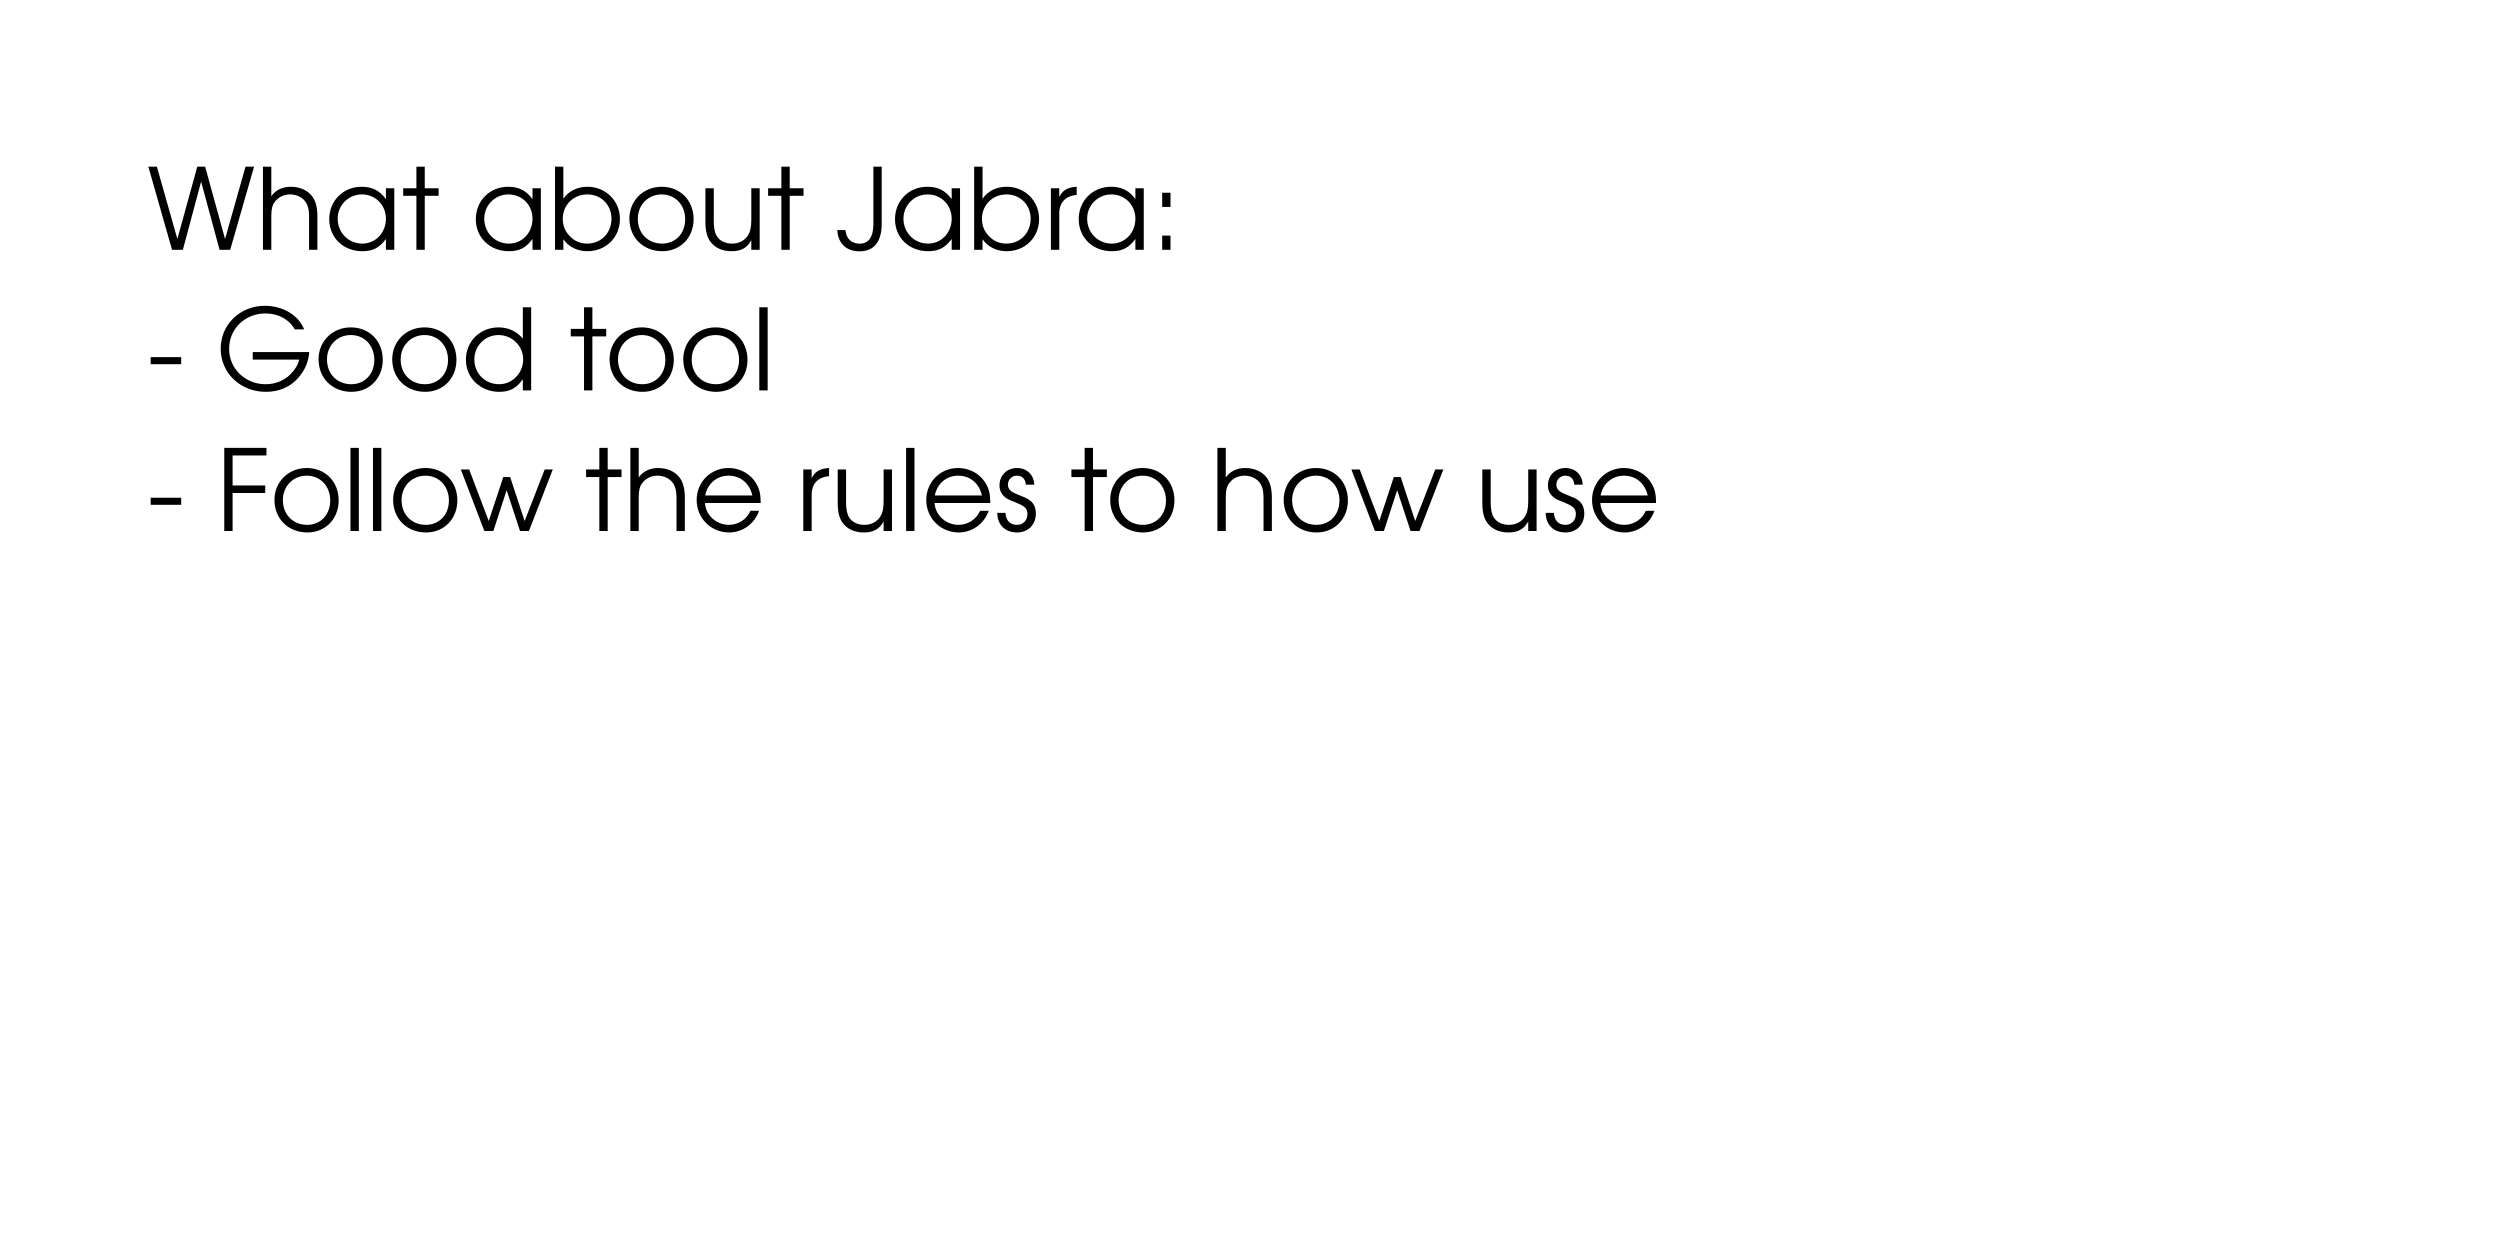
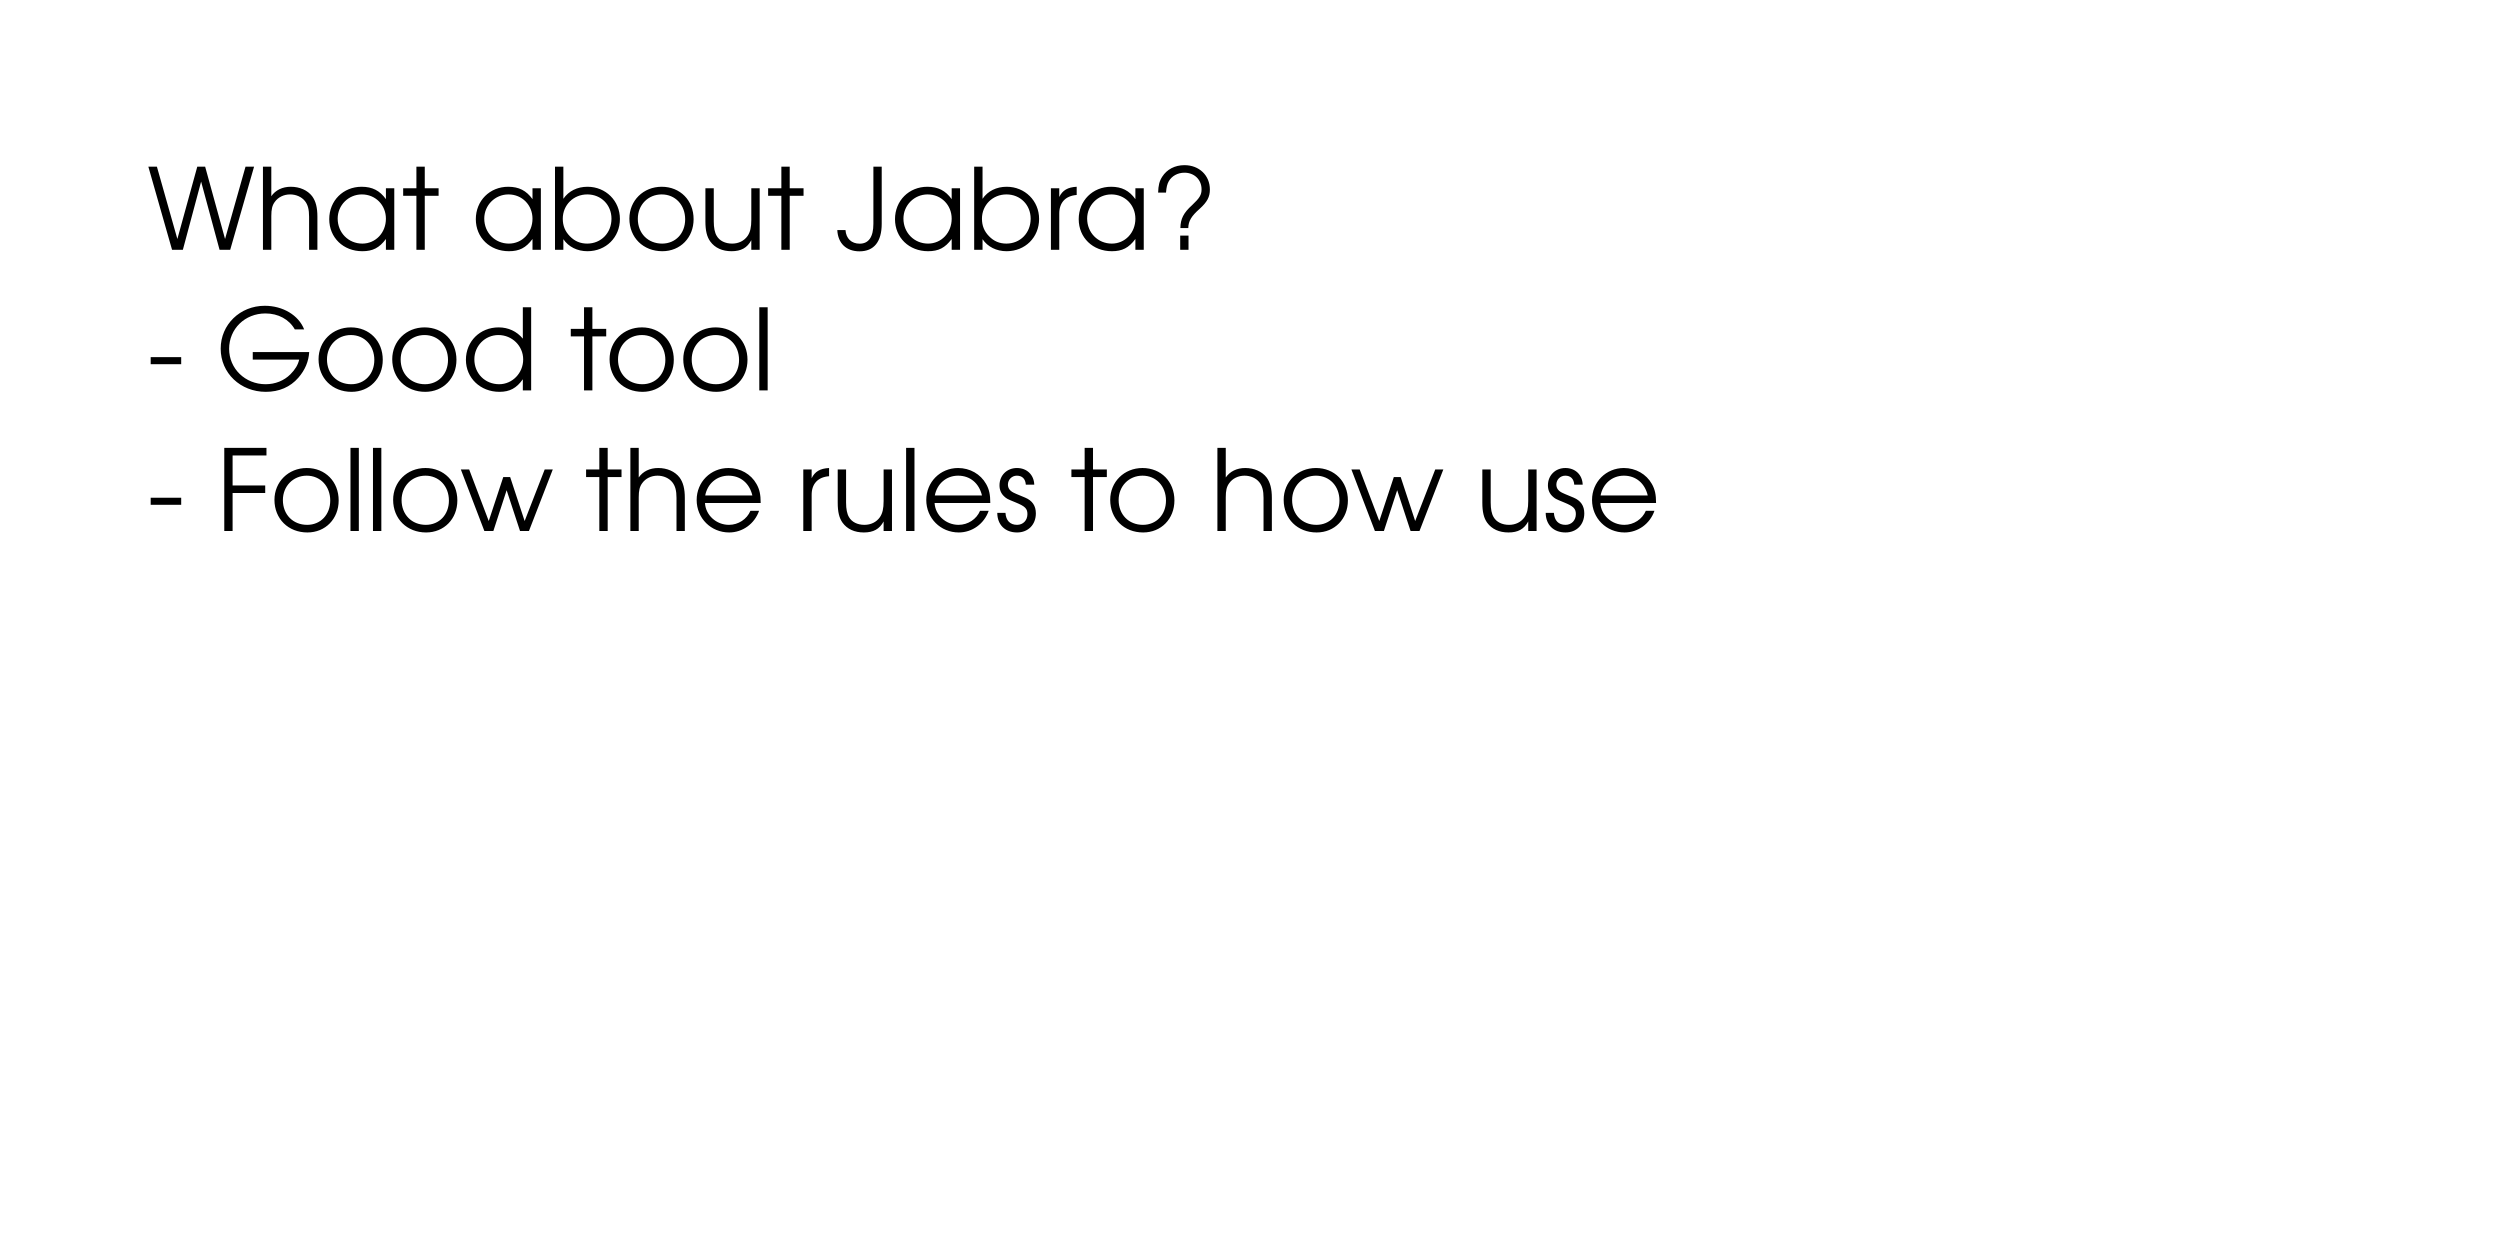
<svg xmlns="http://www.w3.org/2000/svg" width="1000" height="500" viewBox="0 0 1000 500" id="svg2" version="1.1">
  <defs id="defs4">
    <marker style="overflow:visible;" id="marker4958" refX="0.0" refY="0.0" orient="auto">
      <path transform="scale(0.4) rotate(180) translate(10,0)" style="fill-rule:evenodd;stroke:#000000;stroke-width:1pt;stroke-opacity:1;fill:#000000;fill-opacity:1" d="M 0.0,0.0 L 5.0,-5.0 L -12.5,0.0 L 5.0,5.0 L 0.0,0.0 z " id="path4960" />
    </marker>
    <marker style="overflow:visible;" id="marker4672" refX="0.0" refY="0.0" orient="auto">
      <path transform="scale(0.4) rotate(180) translate(10,0)" style="fill-rule:evenodd;stroke:#000000;stroke-width:1pt;stroke-opacity:1;fill:#000000;fill-opacity:1" d="M 0.0,0.0 L 5.0,-5.0 L -12.5,0.0 L 5.0,5.0 L 0.0,0.0 z " id="path4674" />
    </marker>
    <marker orient="auto" refY="0.0" refX="0.0" id="Arrow1Mend" style="overflow:visible;">
      <path id="path4365" d="M 0.0,0.0 L 5.0,-5.0 L -12.5,0.0 L 5.0,5.0 L 0.0,0.0 z " style="fill-rule:evenodd;stroke:#000000;stroke-width:1pt;stroke-opacity:1;fill:#000000;fill-opacity:1" transform="scale(0.4) rotate(180) translate(10,0)" />
    </marker>
  </defs>
  <g id="layer1" transform="translate(0,-552.3621)">
    <rect style="opacity:1;fill:#ffffff;fill-opacity:1;stroke:none;stroke-width:3.543;stroke-linecap:round;stroke-linejoin:round;stroke-miterlimit:4;stroke-dasharray:none;stroke-dashoffset:0;stroke-opacity:1" id="rect4322" width="1069" height="548" x="-30" y="533.362" />
    <rect style="opacity:1;fill:#ffffff;fill-opacity:1;stroke:none;stroke-width:3.543;stroke-linecap:round;stroke-linejoin:round;stroke-miterlimit:4;stroke-dasharray:none;stroke-dashoffset:0;stroke-opacity:1" id="rect5270" width="1059.246" height="560.029" x="-1051.698" y="490.86" />
    <g id="g4279" transform="matrix(1.118562,0,0,1.118562,-121.7126,3.809749)">
      <path id="path4231" d="m 475.277,172.519 c 0,0 -22.297,18.335 -33.84,0 -11.544,-18.335 -2.525,-66.67 32.83,-66.67 35.355,0 48.326,49.978 35.355,66.67 -12.97,16.693 -34.345,0 -34.345,0 z" style="fill:none;fill-rule:evenodd;stroke:#000000;stroke-width:3.543;stroke-linecap:round;stroke-linejoin:miter;stroke-miterlimit:0.9;stroke-dasharray:3.543, 7.087;stroke-dashoffset:0;stroke-opacity:1" />
      <g transform="translate(103.4879,66.78571)" id="g4205">
        <path style="opacity:1;fill:#ffffff;fill-opacity:1;stroke:#000000;stroke-width:7.087;stroke-linecap:round;stroke-linejoin:round;stroke-miterlimit:4;stroke-dasharray:none;stroke-dashoffset:0;stroke-opacity:1" id="path4201" d="m 365.029,118.553 a 14.505,14.505 0 0 1 -6.955,-16.583 14.505,14.505 0 0 1 14.523,-10.604 14.505,14.505 0 0 1 13.678,11.674 14.505,14.505 0 0 1 -8.191,16.009" />
        <rect style="opacity:1;fill:#ffffff;fill-opacity:1;stroke:#000000;stroke-width:7.087;stroke-linecap:round;stroke-linejoin:round;stroke-miterlimit:4;stroke-dasharray:none;stroke-dashoffset:0;stroke-opacity:1" id="rect4203" width="11.617" height="46.467" x="366.239" y="118.476" />
      </g>
    </g>
    <g id="g4603" transform="matrix(1.118562,0,0,1.118562,-35.49982,-10.82269)">
      <g style="fill:#ffffff" transform="translate(86.97413,213.5462)" id="g4599">
        <path style="fill:#ffffff;fill-rule:evenodd;stroke:none;stroke-width:7.087;stroke-linecap:round;stroke-linejoin:round;stroke-miterlimit:4;stroke-dasharray:none;stroke-opacity:1" d="m 160.235,-48.19 c -37.857,45.714 -34.126,116.299 -34.126,116.299 62.857,32.143 125,0 125,0 0,0 -4.596,-77.064 -24.062,-116.811" id="path4590" />
        <path id="path4592" d="m 160.235,-48.19 c -37.857,45.714 -34.126,116.299 -34.126,116.299 62.857,32.143 125,0 125,0 0,0 0,-39.941 -8.152,-65.546" style="fill:#ffffff;fill-rule:evenodd;stroke:#000000;stroke-width:7.087;stroke-linecap:round;stroke-linejoin:round;stroke-miterlimit:4;stroke-dasharray:none;stroke-opacity:1" />
      </g>
      <circle style="opacity:1;fill:#ffffff;fill-opacity:1;stroke:#000000;stroke-width:7.087;stroke-linecap:round;stroke-miterlimit:4;stroke-dasharray:none;stroke-dashoffset:0;stroke-opacity:1" id="circle4197" cx="274.822" cy="122.867" r="30" />
      <g transform="translate(-200.5133,15)" id="g4241">
        <path id="path4253" d="m 475.277,172.519 c 0,0 -22.297,18.335 -33.84,0 -11.544,-18.335 -2.525,-66.67 32.83,-66.67 35.355,0 48.326,49.978 35.355,66.67 -12.97,16.693 -34.345,0 -34.345,0 z" style="fill:none;fill-rule:evenodd;stroke:#000000;stroke-width:3.543;stroke-linecap:round;stroke-linejoin:miter;stroke-miterlimit:0.9;stroke-dasharray:3.543, 7.087;stroke-dashoffset:0;stroke-opacity:1" />
        <g transform="translate(105,66.78571)" id="g4243">
          <rect style="opacity:1;fill:#ffffff;fill-opacity:1;stroke:#000000;stroke-width:7.087;stroke-linecap:round;stroke-linejoin:round;stroke-miterlimit:4;stroke-dasharray:none;stroke-dashoffset:0;stroke-opacity:1" id="rect4245" width="32.143" height="22.5" x="354.464" y="135.219" />
          <g id="g4247" transform="translate(-1.512097,0)">
            <path d="m 365.029,118.553 a 14.505,14.505 0 0 1 -6.955,-16.583 14.505,14.505 0 0 1 14.523,-10.604 14.505,14.505 0 0 1 13.678,11.674 14.505,14.505 0 0 1 -8.191,16.009" id="path4249" style="opacity:1;fill:#ffffff;fill-opacity:1;stroke:#000000;stroke-width:7.087;stroke-linecap:round;stroke-linejoin:round;stroke-miterlimit:4;stroke-dasharray:none;stroke-dashoffset:0;stroke-opacity:1" />
            <rect y="118.476" x="366.239" height="46.467" width="11.617" id="rect4251" style="opacity:1;fill:#ffffff;fill-opacity:1;stroke:#000000;stroke-width:7.087;stroke-linecap:round;stroke-linejoin:round;stroke-miterlimit:4;stroke-dasharray:none;stroke-dashoffset:0;stroke-opacity:1" />
          </g>
        </g>
      </g>
    </g>
    <g id="g4299" transform="matrix(1.118562,0,0,1.118562,61.81506,-28.71968)">
      <path style="fill:none;fill-rule:evenodd;stroke:#000000;stroke-width:3.543;stroke-linecap:round;stroke-linejoin:miter;stroke-miterlimit:0.9;stroke-dasharray:3.543, 7.087;stroke-dashoffset:0;stroke-opacity:1" d="m 515.827,260.244 c 0,0 -77.272,63.544 -117.278,0 -40.006,-63.544 -8.752,-231.055 113.777,-231.055 122.529,0 167.48,173.205 122.529,231.055 -44.95,57.851 -119.029,0 -119.029,0 z" id="path4293" />
      <g id="g4287" transform="translate(142.9133,154.3672)">
        <path d="m 365.029,118.553 a 14.505,14.505 0 0 1 -6.955,-16.583 14.505,14.505 0 0 1 14.523,-10.604 14.505,14.505 0 0 1 13.678,11.674 14.505,14.505 0 0 1 -8.191,16.009" id="path4289" style="opacity:1;fill:#ffffff;fill-opacity:1;stroke:#000000;stroke-width:7.087;stroke-linecap:round;stroke-linejoin:round;stroke-miterlimit:4;stroke-dasharray:none;stroke-dashoffset:0;stroke-opacity:1" />
        <rect y="118.476" x="366.239" height="46.467" width="11.617" id="rect4291" style="opacity:1;fill:#ffffff;fill-opacity:1;stroke:#000000;stroke-width:7.087;stroke-linecap:round;stroke-linejoin:round;stroke-miterlimit:4;stroke-dasharray:none;stroke-dashoffset:0;stroke-opacity:1" />
      </g>
    </g>
    <g id="g4379" transform="matrix(2.041065,0,0,2.041065,-2275.938,-534.4789)">
      <path d="m 1037.816,325.533 a 11.063,11.063 0 0 1 3.247,7.834 11.063,11.063 0 0 1 -3.254,7.832" style="opacity:1;fill:none;fill-opacity:0.411;stroke:#000000;stroke-width:1.942;stroke-linecap:round;stroke-linejoin:round;stroke-miterlimit:4;stroke-dasharray:none;stroke-dashoffset:0;stroke-opacity:1" id="ellipse4327" />
      <path d="m 1045.238,318.283 a 21.438,21.438 0 0 1 0.172,29.983" id="circle4333" style="opacity:1;fill:none;fill-opacity:0.411;stroke:#000000;stroke-width:1.942;stroke-linecap:round;stroke-linejoin:round;stroke-miterlimit:4;stroke-dasharray:none;stroke-dashoffset:0;stroke-opacity:1" />
      <path d="m 1054.935,308.534 a 35.188,35.188 0 0 1 -0.097,49.752" style="opacity:1;fill:none;fill-opacity:0.411;stroke:#000000;stroke-width:1.942;stroke-linecap:round;stroke-linejoin:round;stroke-miterlimit:4;stroke-dasharray:none;stroke-dashoffset:0;stroke-opacity:1" id="circle4339" />
      <path d="m 1067.368,296.042 a 52.813,52.813 0 0 1 0.012,74.629" id="circle4345" style="opacity:1;fill:none;fill-opacity:0.411;stroke:#000000;stroke-width:1.942;stroke-linecap:round;stroke-linejoin:round;stroke-miterlimit:4;stroke-dasharray:none;stroke-dashoffset:0;stroke-opacity:1" />
    </g>
    <g id="g5180" transform="translate(-1021.594,-46.95544)">
      <rect y="642.111" x="22.51" height="153.051" width="303.522" id="rect4215" style="opacity:1;fill:#ffffff;fill-opacity:1;stroke:#000000;stroke-width:2.017;stroke-linecap:round;stroke-linejoin:round;stroke-miterlimit:4;stroke-dasharray:none;stroke-dashoffset:0;stroke-opacity:1" />
      <g id="g4199" transform="matrix(0.1976103,0,0,0.1976103,247.8544,631.3087)" style="fill:#ffffff">
        <circle r="30" cy="122.362" cx="86.429" id="circle4201" style="opacity:1;fill:#ffffff;fill-opacity:1;stroke:#000000;stroke-width:7.087;stroke-linecap:round;stroke-miterlimit:4;stroke-dasharray:none;stroke-dashoffset:0;stroke-opacity:1" />
        <path style="fill:#ffffff;fill-rule:evenodd;stroke:none;stroke-width:7.087;stroke-linecap:round;stroke-linejoin:round;stroke-miterlimit:4;stroke-dasharray:none;stroke-opacity:1" d="m 58.412,166.064 c -37.857,45.714 -34.126,116.299 -34.126,116.299 62.857,32.143 125,0 125,0 0,0 -4.596,-77.064 -24.062,-116.811" id="path4203" />
        <path id="path4205" d="m 58.412,166.064 c -37.857,45.714 -34.126,116.299 -34.126,116.299 62.857,32.143 125,0 125,0 0,0 0,-39.941 -8.152,-65.546" style="fill:#ffffff;fill-rule:evenodd;stroke:#000000;stroke-width:7.087;stroke-linecap:round;stroke-linejoin:round;stroke-miterlimit:4;stroke-dasharray:none;stroke-opacity:1" />
      </g>
      <g id="g4671" transform="matrix(0.4017374,0,0,0.4017374,136.6305,623.2813)" style="fill:#ffffff">
        <circle r="30" cy="122.362" cx="86.429" id="circle4673" style="opacity:1;fill:#ffffff;fill-opacity:1;stroke:#000000;stroke-width:7.087;stroke-linecap:round;stroke-miterlimit:4;stroke-dasharray:none;stroke-dashoffset:0;stroke-opacity:1" />
        <path style="fill:#ffffff;fill-rule:evenodd;stroke:none;stroke-width:7.087;stroke-linecap:round;stroke-linejoin:round;stroke-miterlimit:4;stroke-dasharray:none;stroke-opacity:1" d="m 58.412,166.064 c -37.857,45.714 -34.126,116.299 -34.126,116.299 62.857,32.143 125,0 125,0 0,0 -4.596,-77.064 -24.062,-116.811" id="path4675" />
        <path id="path4677" d="m 58.412,166.064 c -37.857,45.714 -34.126,116.299 -34.126,116.299 62.857,32.143 125,0 125,0 0,0 0,-39.941 -8.152,-65.546" style="fill:#ffffff;fill-rule:evenodd;stroke:#000000;stroke-width:7.087;stroke-linecap:round;stroke-linejoin:round;stroke-miterlimit:4;stroke-dasharray:none;stroke-opacity:1" />
      </g>
      <path style="fill:none;fill-rule:evenodd;stroke:#000000;stroke-width:1.068;stroke-linecap:round;stroke-linejoin:miter;stroke-miterlimit:4;stroke-dasharray:none;stroke-opacity:1" d="m 243.924,724.15 0.603,41.907" id="path4309" />
      <path id="path4305" d="m 69.36,724.15 211.949,0" style="fill:none;fill-rule:evenodd;stroke:#000000;stroke-width:3.205;stroke-linecap:round;stroke-linejoin:miter;stroke-miterlimit:4;stroke-dasharray:none;stroke-opacity:1" />
      <path id="path4307" d="m 103.429,725.356 0.603,41.907" style="fill:none;fill-rule:evenodd;stroke:#000000;stroke-width:1.068;stroke-linecap:round;stroke-linejoin:miter;stroke-miterlimit:4;stroke-dasharray:none;stroke-opacity:1" />
      <path transform="scale(-1,1)" d="m -190.947,675.818 a 39.34,39.34 0 0 1 0.471,54.723" style="opacity:1;fill:none;fill-opacity:0.411;stroke:#000000;stroke-width:2.137;stroke-linecap:round;stroke-linejoin:round;stroke-miterlimit:4;stroke-dasharray:none;stroke-dashoffset:0;stroke-opacity:1" id="circle4359" />
      <path transform="scale(-1,1)" d="m -173.39,657.69 a 64.573,64.573 0 0 1 18.985,46.168 64.573,64.573 0 0 1 -19.605,45.908" id="circle4365" style="opacity:1;fill:none;fill-opacity:0.411;stroke:#000000;stroke-width:2.137;stroke-linecap:round;stroke-linejoin:round;stroke-miterlimit:4;stroke-dasharray:none;stroke-dashoffset:0;stroke-opacity:1" />
      <path transform="scale(-1,1)" d="m -142.752,643.568 a 96.916,96.916 0 0 1 -7.9,128.591" style="opacity:1;fill:none;fill-opacity:0.411;stroke:#000000;stroke-width:2.137;stroke-linecap:round;stroke-linejoin:round;stroke-miterlimit:4;stroke-dasharray:none;stroke-dashoffset:0;stroke-opacity:1" id="circle4371" />
      <path transform="scale(-1,1)" d="M -96.087,644.021 A 136.492,136.492 0 0 1 -118.067,795.334" id="circle4410" style="opacity:1;fill:none;fill-opacity:0.411;stroke:#000000;stroke-width:2.137;stroke-linecap:round;stroke-linejoin:round;stroke-miterlimit:4;stroke-dasharray:none;stroke-dashoffset:0;stroke-opacity:1" />
      <path transform="scale(-1,1)" d="M -45.461,643.623 A 183.53,183.53 0 0 1 -60.144,795.38" style="opacity:1;fill:none;fill-opacity:0.411;stroke:#000000;stroke-width:2.137;stroke-linecap:round;stroke-linejoin:round;stroke-miterlimit:4;stroke-dasharray:none;stroke-dashoffset:0;stroke-opacity:1" id="circle4424" />
      <path d="M 57.258,644.158 A 238.124,238.124 0 0 1 52.794,794.646" id="circle4442" style="opacity:1;fill:none;fill-opacity:0.411;stroke:#b3b3b3;stroke-width:2.137;stroke-linecap:round;stroke-linejoin:round;stroke-miterlimit:4;stroke-dasharray:none;stroke-dashoffset:0;stroke-opacity:1" />
      <path style="opacity:1;fill:none;fill-opacity:0.411;stroke:#b3b3b3;stroke-width:2.137;stroke-linecap:round;stroke-linejoin:round;stroke-miterlimit:4;stroke-dasharray:none;stroke-dashoffset:0;stroke-opacity:1" id="path4210" d="m 142.873,644.106 a 238.124,238.124 0 0 1 -4.584,150.911" />
      <path d="m 257.942,643.772 a 238.124,238.124 0 0 1 -4.765,152.003" id="path4212" style="opacity:1;fill:none;fill-opacity:0.411;stroke:#b3b3b3;stroke-width:2.137;stroke-linecap:round;stroke-linejoin:round;stroke-miterlimit:4;stroke-dasharray:none;stroke-dashoffset:0;stroke-opacity:1" />
      <g style="fill:#ffffff" transform="matrix(0.4017374,0,0,0.4017374,74.37474,653.5538)" id="g4191">
        <circle style="opacity:1;fill:#ffffff;fill-opacity:1;stroke:#000000;stroke-width:7.087;stroke-linecap:round;stroke-miterlimit:4;stroke-dasharray:none;stroke-dashoffset:0;stroke-opacity:1" id="path4138" cx="86.429" cy="122.362" r="30" />
        <path id="path4584" d="m 58.412,166.064 c -37.857,45.714 -34.126,116.299 -34.126,116.299 62.857,32.143 125,0 125,0 0,0 -4.596,-77.064 -24.062,-116.811" style="fill:#ffffff;fill-rule:evenodd;stroke:none;stroke-width:7.087;stroke-linecap:round;stroke-linejoin:round;stroke-miterlimit:4;stroke-dasharray:none;stroke-opacity:1" />
        <path style="fill:#ffffff;fill-rule:evenodd;stroke:#000000;stroke-width:7.087;stroke-linecap:round;stroke-linejoin:round;stroke-miterlimit:4;stroke-dasharray:none;stroke-opacity:1" d="m 58.412,166.064 c -37.857,45.714 -34.126,116.299 -34.126,116.299 62.857,32.143 125,0 125,0 0,0 0,-39.941 -8.152,-65.546" id="path4164" />
      </g>
      <g id="g4624" transform="matrix(0.4017374,0,0,0.4017374,201.3285,653.5538)" style="fill:#ffffff">
        <circle r="30" cy="122.362" cx="86.429" id="circle4626" style="opacity:1;fill:#ffffff;fill-opacity:1;stroke:#000000;stroke-width:7.087;stroke-linecap:round;stroke-miterlimit:4;stroke-dasharray:none;stroke-dashoffset:0;stroke-opacity:1" />
        <path style="fill:#ffffff;fill-rule:evenodd;stroke:none;stroke-width:7.087;stroke-linecap:round;stroke-linejoin:round;stroke-miterlimit:4;stroke-dasharray:none;stroke-opacity:1" d="m 58.412,166.064 c -37.857,45.714 -34.126,116.299 -34.126,116.299 62.857,32.143 125,0 125,0 0,0 -4.596,-77.064 -24.062,-116.811" id="path4628" />
        <path id="path4630" d="m 58.412,166.064 c -37.857,45.714 -34.126,116.299 -34.126,116.299 62.857,32.143 125,0 125,0 0,0 0,-39.941 -8.152,-65.546" style="fill:#ffffff;fill-rule:evenodd;stroke:#000000;stroke-width:7.087;stroke-linecap:round;stroke-linejoin:round;stroke-miterlimit:4;stroke-dasharray:none;stroke-opacity:1" />
      </g>
      <path id="path4634" style="opacity:1;fill:none;fill-opacity:0.411;stroke:#000000;stroke-width:2.137;stroke-linecap:round;stroke-linejoin:round;stroke-miterlimit:4;stroke-dasharray:none;stroke-dashoffset:0;stroke-opacity:1" d="m 126.85,700.286 a 6.808,6.808 0 0 1 1.998,4.821 6.808,6.808 0 0 1 -2.002,4.819" />
      <path style="opacity:1;fill:none;fill-opacity:0.411;stroke:#000000;stroke-width:2.137;stroke-linecap:round;stroke-linejoin:round;stroke-miterlimit:4;stroke-dasharray:none;stroke-dashoffset:0;stroke-opacity:1" id="path4636" d="m 131.417,695.825 a 13.192,13.192 0 0 1 0.106,18.45" />
      <path id="path4638" style="opacity:1;fill:none;fill-opacity:0.411;stroke:#000000;stroke-width:2.137;stroke-linecap:round;stroke-linejoin:round;stroke-miterlimit:4;stroke-dasharray:none;stroke-dashoffset:0;stroke-opacity:1" d="m 137.384,689.826 a 21.653,21.653 0 0 1 -0.059,30.616" />
      <path transform="scale(-1,-1)" d="m -217.236,-709.378 a 6.808,6.808 0 0 1 1.998,4.821 6.808,6.808 0 0 1 -2.002,4.819" style="opacity:1;fill:none;fill-opacity:0.411;stroke:#000000;stroke-width:2.137;stroke-linecap:round;stroke-linejoin:round;stroke-miterlimit:4;stroke-dasharray:none;stroke-dashoffset:0;stroke-opacity:1" id="path4644" />
      <path transform="scale(-1,-1)" d="m -212.668,-713.84 a 13.192,13.192 0 0 1 0.106,18.45" id="path4646" style="opacity:1;fill:none;fill-opacity:0.411;stroke:#000000;stroke-width:2.137;stroke-linecap:round;stroke-linejoin:round;stroke-miterlimit:4;stroke-dasharray:none;stroke-dashoffset:0;stroke-opacity:1" />
      <path transform="scale(-1,-1)" d="m -206.701,-719.839 a 21.653,21.653 0 0 1 -0.059,30.616" style="opacity:1;fill:none;fill-opacity:0.411;stroke:#000000;stroke-width:2.137;stroke-linecap:round;stroke-linejoin:round;stroke-miterlimit:4;stroke-dasharray:none;stroke-dashoffset:0;stroke-opacity:1" id="path4648" />
      <path d="m 276.078,654.296 a 3.349,3.349 0 0 1 0.983,2.371 3.349,3.349 0 0 1 -0.985,2.371" style="opacity:1;fill:none;fill-opacity:0.411;stroke:#000000;stroke-width:1.051;stroke-linecap:round;stroke-linejoin:round;stroke-miterlimit:4;stroke-dasharray:none;stroke-dashoffset:0;stroke-opacity:1" id="path4209" />
      <path d="m 278.325,652.101 a 6.489,6.489 0 0 1 0.052,9.076" id="path4211" style="opacity:1;fill:none;fill-opacity:0.411;stroke:#000000;stroke-width:1.051;stroke-linecap:round;stroke-linejoin:round;stroke-miterlimit:4;stroke-dasharray:none;stroke-dashoffset:0;stroke-opacity:1" />
      <path d="m 281.26,649.151 a 10.651,10.651 0 0 1 -0.029,15.059" style="opacity:1;fill:none;fill-opacity:0.411;stroke:#000000;stroke-width:1.051;stroke-linecap:round;stroke-linejoin:round;stroke-miterlimit:4;stroke-dasharray:none;stroke-dashoffset:0;stroke-opacity:1" id="path4213" />
      <g style="fill:#ffffff" transform="matrix(0.1976103,0,0,0.1976103,278.0035,631.3087)" id="g4230">
        <circle style="opacity:1;fill:#ffffff;fill-opacity:1;stroke:#000000;stroke-width:7.087;stroke-linecap:round;stroke-miterlimit:4;stroke-dasharray:none;stroke-dashoffset:0;stroke-opacity:1" id="circle4232" cx="86.429" cy="122.362" r="30" />
        <path id="path4234" d="m 58.412,166.064 c -37.857,45.714 -34.126,116.299 -34.126,116.299 62.857,32.143 125,0 125,0 0,0 -4.596,-77.064 -24.062,-116.811" style="fill:#ffffff;fill-rule:evenodd;stroke:none;stroke-width:7.087;stroke-linecap:round;stroke-linejoin:round;stroke-miterlimit:4;stroke-dasharray:none;stroke-opacity:1" />
        <path style="fill:#ffffff;fill-rule:evenodd;stroke:#000000;stroke-width:7.087;stroke-linecap:round;stroke-linejoin:round;stroke-miterlimit:4;stroke-dasharray:none;stroke-opacity:1" d="m 58.412,166.064 c -37.857,45.714 -34.126,116.299 -34.126,116.299 62.857,32.143 125,0 125,0 0,0 0,-39.941 -8.152,-65.546" id="path4236" />
      </g>
      <rect transform="scale(-1,1)" y="704.38" x="-477.564" height="12.79" width="14.447" id="rect4625" style="opacity:1;fill:#000000;fill-opacity:1;stroke:#000000;stroke-width:4.253;stroke-linecap:round;stroke-linejoin:round;stroke-miterlimit:4;stroke-dasharray:none;stroke-dashoffset:0;stroke-opacity:1" />
      <path d="m 540.754,699.062 a 57.561,57.561 0 0 1 -65.291,-8.641 57.561,57.561 0 0 1 -14.443,-64.258 57.561,57.561 0 0 1 55.314,-35.749 57.561,57.561 0 0 1 52.654,39.562 l -54.686,17.963 z" transform="matrix(-0.2588191,0.9659258,0.9659258,0.2588191,0,0)" id="circle4595" style="opacity:1;fill:#000000;fill-opacity:1;stroke:#000000;stroke-width:3.543;stroke-linecap:round;stroke-linejoin:round;stroke-miterlimit:4;stroke-dasharray:none;stroke-dashoffset:0;stroke-opacity:1" />
      <circle transform="matrix(-0.2588191,0.9659258,0.9659258,0.2588191,0,0)" style="opacity:1;fill:#ffffff;fill-opacity:1;stroke:#000000;stroke-width:3.543;stroke-linecap:round;stroke-linejoin:round;stroke-miterlimit:4;stroke-dasharray:none;stroke-dashoffset:0;stroke-opacity:1" id="circle4521" cx="514.302" cy="647.94" r="46.546" />
      <path transform="matrix(-0.2588191,0.9659258,0.9659258,0.2588191,0,0)" id="path4523" style="opacity:1;fill:#ffffff;fill-opacity:1;stroke:#000000;stroke-width:3.543;stroke-linecap:round;stroke-linejoin:round;stroke-miterlimit:4;stroke-dasharray:none;stroke-dashoffset:0;stroke-opacity:1" d="m 547.941,647.94 a 33.639,33.639 0 0 1 -31.298,33.557 33.639,33.639 0 0 1 -35.654,-28.887 33.639,33.639 0 0 1 26.336,-37.578" />
      <circle transform="matrix(-0.2588191,0.9659258,0.9659258,0.2588191,0,0)" style="opacity:1;fill:#000000;fill-opacity:1;stroke:#000000;stroke-width:3.543;stroke-linecap:round;stroke-linejoin:round;stroke-miterlimit:4;stroke-dasharray:none;stroke-dashoffset:0;stroke-opacity:1" id="circle4525" cx="514.302" cy="647.94" r="1.936" />
      <path style="fill:none;fill-rule:evenodd;stroke:#000000;stroke-width:3.543;stroke-linecap:round;stroke-linejoin:round;stroke-miterlimit:4;stroke-dasharray:none;stroke-opacity:1" d="m 459.983,644.254 2.008,7.852 7.099,-3.91" id="path4527" />
      <path transform="scale(-1,1)" d="m -440.681,794.52 a 52.562,52.562 0 0 1 -46.062,-30.02 52.562,52.562 0 0 1 5.901,-54.663 l 41.591,32.14 z" style="opacity:1;fill:#000000;fill-opacity:1;stroke:#000000;stroke-width:3.543;stroke-linecap:round;stroke-linejoin:round;stroke-miterlimit:4;stroke-dasharray:none;stroke-dashoffset:0;stroke-opacity:1" id="circle4576" />
      <path id="path4591" d="m 327.576,642.912 84.146,124.982 39.598,6.718 -9.192,19.799 -114.905,-0.354 z" style="fill:#000000;fill-rule:evenodd;stroke:#000000;stroke-width:3.543;stroke-linecap:round;stroke-linejoin:round;stroke-miterlimit:4;stroke-dasharray:none;stroke-opacity:1" />
      <circle transform="scale(-1,1)" r="36.062" cy="741.977" cx="-439.251" id="path4505" style="opacity:1;fill:#ffffff;fill-opacity:1;stroke:#000000;stroke-width:3.543;stroke-linecap:round;stroke-linejoin:round;stroke-miterlimit:4;stroke-dasharray:none;stroke-dashoffset:0;stroke-opacity:1" />
      <path transform="scale(-1,1)" d="m -413.188,741.977 a 26.062,26.062 0 0 1 -24.249,25.999 26.062,26.062 0 0 1 -27.624,-22.381 26.062,26.062 0 0 1 20.404,-29.114" style="opacity:1;fill:#ffffff;fill-opacity:1;stroke:#000000;stroke-width:3.543;stroke-linecap:round;stroke-linejoin:round;stroke-miterlimit:4;stroke-dasharray:none;stroke-dashoffset:0;stroke-opacity:1" id="circle4509" />
      <circle transform="scale(-1,1)" r="1.5" cy="741.977" cx="-439.25" id="path4507" style="opacity:1;fill:#000000;fill-opacity:1;stroke:#000000;stroke-width:3.543;stroke-linecap:round;stroke-linejoin:round;stroke-miterlimit:4;stroke-dasharray:none;stroke-dashoffset:0;stroke-opacity:1" />
      <path id="path4511" d="m 446.093,712.965 -5.474,3.077 4.35,4.528" style="fill:none;fill-rule:evenodd;stroke:#000000;stroke-width:3.543;stroke-linecap:round;stroke-linejoin:round;stroke-miterlimit:4;stroke-dasharray:none;stroke-opacity:1" />
      <path d="m -257.67,-832.929 a 42.379,42.379 0 0 1 -40.599,-20.747 42.379,42.379 0 0 1 1.711,-45.56" transform="matrix(0.5784352,-0.8157284,-0.8157284,-0.5784352,0,0)" style="opacity:1;fill:#000000;fill-opacity:1;stroke:#000000;stroke-width:3.543;stroke-linecap:round;stroke-linejoin:round;stroke-miterlimit:4;stroke-dasharray:none;stroke-dashoffset:0;stroke-opacity:1" id="circle4611" />
      <circle transform="matrix(0.5784352,-0.8157284,-0.8157284,-0.5784352,0,0)" r="36.062" cy="-875.115" cx="-261.713" id="circle4531" style="opacity:1;fill:#ffffff;fill-opacity:1;stroke:#000000;stroke-width:3.543;stroke-linecap:round;stroke-linejoin:round;stroke-miterlimit:4;stroke-dasharray:none;stroke-dashoffset:0;stroke-opacity:1" />
      <path transform="matrix(0.5784352,-0.8157284,-0.8157284,-0.5784352,0,0)" d="m -235.65,-875.115 a 26.062,26.062 0 0 1 -24.249,25.999 26.062,26.062 0 0 1 -27.624,-22.381 26.062,26.062 0 0 1 20.404,-29.114" style="opacity:1;fill:#ffffff;fill-opacity:1;stroke:#000000;stroke-width:3.543;stroke-linecap:round;stroke-linejoin:round;stroke-miterlimit:4;stroke-dasharray:none;stroke-dashoffset:0;stroke-opacity:1" id="path4533" />
      <circle transform="matrix(0.5784352,-0.8157284,-0.8157284,-0.5784352,0,0)" r="1.5" cy="-875.115" cx="-261.713" id="circle4535" style="opacity:1;fill:#000000;fill-opacity:1;stroke:#000000;stroke-width:3.543;stroke-linecap:round;stroke-linejoin:round;stroke-miterlimit:4;stroke-dasharray:none;stroke-dashoffset:0;stroke-opacity:1" />
      <path id="path4537" d="m 582.18,742.047 0.656,-6.245 -6.21,0.929" style="fill:none;fill-rule:evenodd;stroke:#000000;stroke-width:3.543;stroke-linecap:round;stroke-linejoin:round;stroke-miterlimit:4;stroke-dasharray:none;stroke-opacity:1" />
      <rect transform="scale(-1,1)" ry="0" y="757.818" x="-670.7" height="4.243" width="110.132" id="rect4623" style="opacity:1;fill:#000000;fill-opacity:1;stroke:#000000;stroke-width:3.543;stroke-linecap:round;stroke-linejoin:round;stroke-miterlimit:4;stroke-dasharray:none;stroke-dashoffset:0;stroke-opacity:1" />
      <rect style="opacity:1;fill:#ffffff;fill-opacity:1;stroke:#000000;stroke-width:2.017;stroke-linecap:round;stroke-linejoin:round;stroke-miterlimit:4;stroke-dasharray:none;stroke-dashoffset:0;stroke-opacity:1" id="rect4282" width="303.522" height="153.051" x="673.155" y="642.798" />
      <g style="fill:#ffffff" transform="matrix(0.4017374,0,0,0.4017374,748.6291,650.4827)" id="g4594">
        <circle style="opacity:1;fill:#ffffff;fill-opacity:1;stroke:#000000;stroke-width:7.087;stroke-linecap:round;stroke-miterlimit:4;stroke-dasharray:none;stroke-dashoffset:0;stroke-opacity:1" id="circle4596" cx="86.429" cy="122.362" r="30" />
        <path id="path4598" d="m 58.412,166.064 c -37.857,45.714 -34.126,116.299 -34.126,116.299 62.857,32.143 125,0 125,0 0,0 -4.596,-77.064 -24.062,-116.811" style="fill:#ffffff;fill-rule:evenodd;stroke:none;stroke-width:7.087;stroke-linecap:round;stroke-linejoin:round;stroke-miterlimit:4;stroke-dasharray:none;stroke-opacity:1" />
        <path style="fill:#ffffff;fill-rule:evenodd;stroke:#000000;stroke-width:7.087;stroke-linecap:round;stroke-linejoin:round;stroke-miterlimit:4;stroke-dasharray:none;stroke-opacity:1" d="m 58.412,166.064 c -37.857,45.714 -34.126,116.299 -34.126,116.299 62.857,32.143 125,0 125,0 0,0 0,-39.941 -8.152,-65.546" id="path4600" />
      </g>
      <g id="g4304" transform="matrix(0.3014916,0,0,0.3014916,676.0791,476.9021)">
        <path style="fill:none;fill-rule:evenodd;stroke:#000000;stroke-width:3.543;stroke-linecap:round;stroke-linejoin:miter;stroke-miterlimit:4;stroke-dasharray:none;stroke-opacity:1" d="m 722,822.362 2,139" id="path4306" />
        <path id="path4308" d="m 143,822.362 703,0" style="fill:none;fill-rule:evenodd;stroke:#000000;stroke-width:10.63;stroke-linecap:round;stroke-linejoin:miter;stroke-miterlimit:4;stroke-dasharray:none;stroke-opacity:1" />
        <path id="path4310" d="m 256,826.362 2,139" style="fill:none;fill-rule:evenodd;stroke:#000000;stroke-width:3.543;stroke-linecap:round;stroke-linejoin:miter;stroke-miterlimit:4;stroke-dasharray:none;stroke-opacity:1" />
      </g>
      <rect y="720.712" x="821.896" height="2.475" width="6.541" id="rect4627" style="opacity:1;fill:#000000;fill-opacity:1;stroke:#000000;stroke-width:3.543;stroke-linecap:round;stroke-linejoin:round;stroke-miterlimit:4;stroke-dasharray:none;stroke-dashoffset:0;stroke-opacity:1" />
      <path transform="matrix(0,-1,1,0,0,0)" id="path4631" style="opacity:1;fill:none;fill-opacity:0.411;stroke:#000000;stroke-width:3.963;stroke-linecap:round;stroke-linejoin:round;stroke-miterlimit:4;stroke-dasharray:none;stroke-dashoffset:0;stroke-opacity:1" d="m -709.167,809.385 a 22.58,22.58 0 0 1 6.628,15.991 22.58,22.58 0 0 1 -6.642,15.985" />
      <path transform="matrix(0,-1,1,0,0,0)" style="opacity:1;fill:none;fill-opacity:0.411;stroke:#000000;stroke-width:3.963;stroke-linecap:round;stroke-linejoin:round;stroke-miterlimit:4;stroke-dasharray:none;stroke-dashoffset:0;stroke-opacity:1" id="path4633" d="m -694.018,794.587 a 43.756,43.756 0 0 1 0.352,61.197" />
      <path transform="matrix(0,-1,1,0,0,0)" id="path4635" style="opacity:1;fill:none;fill-opacity:0.411;stroke:#000000;stroke-width:3.963;stroke-linecap:round;stroke-linejoin:round;stroke-miterlimit:4;stroke-dasharray:none;stroke-dashoffset:0;stroke-opacity:1" d="m -674.225,774.69 a 71.821,71.821 0 0 1 -0.197,101.547" />
      <path transform="matrix(0,1,1,0,0,0)" style="opacity:1;fill:none;fill-opacity:0.411;stroke:#cccccc;stroke-width:3.963;stroke-linecap:round;stroke-linejoin:round;stroke-miterlimit:4;stroke-dasharray:none;stroke-dashoffset:0;stroke-opacity:1" id="path4637" d="m 647.357,749.191 a 107.795,107.795 0 0 1 0.025,152.323" />
      <path id="path4346" d="m 325.269,810.532 0,214.96" style="fill:none;fill-rule:evenodd;stroke:#000000;stroke-width:3.543;stroke-linecap:butt;stroke-linejoin:miter;stroke-miterlimit:4;stroke-dasharray:none;stroke-opacity:1" />
      <path style="fill:none;fill-rule:evenodd;stroke:#000000;stroke-width:3.543;stroke-linecap:butt;stroke-linejoin:miter;stroke-miterlimit:4;stroke-dasharray:none;stroke-opacity:1" d="m 673.918,810.532 0,214.96" id="path4348" />
      <path style="fill:none;fill-rule:evenodd;stroke:#000000;stroke-width:3.543;stroke-linecap:butt;stroke-linejoin:miter;stroke-miterlimit:4;stroke-dasharray:none;stroke-opacity:1;marker-end:url(#Arrow1Mend)" d="m 343.084,857.201 313.019,0" id="path4350" />
      <text id="text4632" y="847.687" x="201.304" style="font-style:normal;font-weight:normal;font-size:15px;line-height:125%;font-family:sans-serif;text-align:start;letter-spacing:0px;word-spacing:0px;writing-mode:lr-tb;text-anchor:start;fill:#000000;fill-opacity:1;stroke:none;stroke-width:1px;stroke-linecap:butt;stroke-linejoin:miter;stroke-opacity:1" xml:space="preserve">
        <tspan style="font-size:45px" y="847.687" x="201.304" id="tspan4634">talks</tspan>
      </text>
      <text xml:space="preserve" style="font-style:normal;font-weight:normal;font-size:15px;line-height:125%;font-family:sans-serif;text-align:start;letter-spacing:0px;word-spacing:0px;writing-mode:lr-tb;text-anchor:start;fill:#000000;fill-opacity:1;stroke:none;stroke-width:1px;stroke-linecap:butt;stroke-linejoin:miter;stroke-opacity:1" x="689.304" y="918.925" id="text4648">
        <tspan id="tspan4650" x="689.304" y="918.925" style="font-size:45px">reacts</tspan>
      </text>
      <path id="path4670" d="m 662.871,910.685 -313.019,0" style="fill:none;fill-rule:evenodd;stroke:#000000;stroke-width:3.543;stroke-linecap:butt;stroke-linejoin:miter;stroke-miterlimit:4;stroke-dasharray:none;stroke-opacity:1;marker-end:url(#marker4672)" />
      <text xml:space="preserve" style="font-style:normal;font-weight:normal;font-size:15px;line-height:125%;font-family:sans-serif;text-align:start;letter-spacing:0px;word-spacing:0px;writing-mode:lr-tb;text-anchor:start;fill:#000000;fill-opacity:1;stroke:none;stroke-width:1px;stroke-linecap:butt;stroke-linejoin:miter;stroke-opacity:1" x="45.495" y="963.687" id="text4946">
        <tspan id="tspan4948" x="45.495" y="963.687" style="font-size:45px">stop talking</tspan>
      </text>
      <path id="path4956" d="m 343.084,964.17 313.019,0" style="fill:none;fill-rule:evenodd;stroke:#000000;stroke-width:3.543;stroke-linecap:butt;stroke-linejoin:miter;stroke-miterlimit:4;stroke-dasharray:none;stroke-opacity:1;marker-end:url(#marker4958)" />
      <text id="text5016" y="1024.855" x="343.216" style="font-style:normal;font-weight:normal;font-size:15px;line-height:125%;font-family:sans-serif;text-align:start;letter-spacing:0px;word-spacing:0px;writing-mode:lr-tb;text-anchor:start;fill:#000000;fill-opacity:1;stroke:none;stroke-width:1px;stroke-linecap:butt;stroke-linejoin:miter;stroke-opacity:1" xml:space="preserve">
        <tspan style="font-size:45px" y="1024.855" x="343.216" id="tspan5018">Time</tspan>
      </text>
      <rect y="855.786" x="667.554" height="57.276" width="13.081" id="rect5176" style="opacity:1;fill:#000000;fill-opacity:1;stroke:none;stroke-width:3.543;stroke-linecap:round;stroke-linejoin:round;stroke-miterlimit:4;stroke-dasharray:none;stroke-dashoffset:0;stroke-opacity:1" />
      <rect style="opacity:1;fill:#000000;fill-opacity:1;stroke:none;stroke-width:3.543;stroke-linecap:round;stroke-linejoin:round;stroke-miterlimit:4;stroke-dasharray:none;stroke-dashoffset:0;stroke-opacity:1" id="rect5178" width="13.081" height="57.276" x="318.728" y="909.991" />
    </g>
    <text xml:space="preserve" style="font-style:normal;font-weight:normal;font-size:15px;line-height:125%;font-family:sans-serif;text-align:start;letter-spacing:0px;word-spacing:0px;writing-mode:lr-tb;text-anchor:start;fill:#000000;fill-opacity:1;stroke:none;stroke-width:1px;stroke-linecap:butt;stroke-linejoin:miter;stroke-opacity:1" x="58.882" y="652.27" id="text4278">
-       <tspan id="tspan4280" x="58.882" y="652.27" style="font-style:normal;font-variant:normal;font-weight:normal;font-stretch:normal;font-size:45px;font-family:'URW Gothic L';-inkscape-font-specification:'URW Gothic L'">What about Jabra:</tspan>
+       <tspan id="tspan4280" x="58.882" y="652.27" style="font-style:normal;font-variant:normal;font-weight:normal;font-stretch:normal;font-size:45px;font-family:'URW Gothic L';-inkscape-font-specification:'URW Gothic L'">What about Jabra?</tspan>
      <tspan x="58.882" y="708.52" style="font-style:normal;font-variant:normal;font-weight:normal;font-stretch:normal;font-size:45px;font-family:'URW Gothic L';-inkscape-font-specification:'URW Gothic L'" id="tspan4294">- Good tool</tspan>
      <tspan x="58.882" y="764.77" style="font-style:normal;font-variant:normal;font-weight:normal;font-stretch:normal;font-size:45px;font-family:'URW Gothic L';-inkscape-font-specification:'URW Gothic L'" id="tspan4344">- Follow the rules to how use</tspan>
      <tspan x="58.882" y="821.02" style="font-style:normal;font-variant:normal;font-weight:normal;font-stretch:normal;font-size:22.5px;font-family:'URW Gothic L';-inkscape-font-specification:'URW Gothic L'" id="tspan4312" />
      <tspan x="58.882" y="877.27" style="font-style:normal;font-variant:normal;font-weight:normal;font-stretch:normal;font-size:45px;font-family:'URW Gothic L';-inkscape-font-specification:'URW Gothic L'" id="tspan4284" />
    </text>
    <flowRoot xml:space="preserve" id="flowRoot4298" style="fill:black;stroke:none;stroke-opacity:1;stroke-width:1px;stroke-linejoin:miter;stroke-linecap:butt;fill-opacity:1;font-family:sans-serif;font-style:normal;font-weight:normal;font-size:15px;line-height:125%;letter-spacing:0px;word-spacing:0px;text-anchor:start;text-align:start;writing-mode:lr">
      <flowRegion id="flowRegion4300">
        <rect id="rect4302" width="16" height="16" x="209" y="217" />
      </flowRegion>
      <flowPara id="flowPara4304" />
    </flowRoot>
  </g>
</svg>
